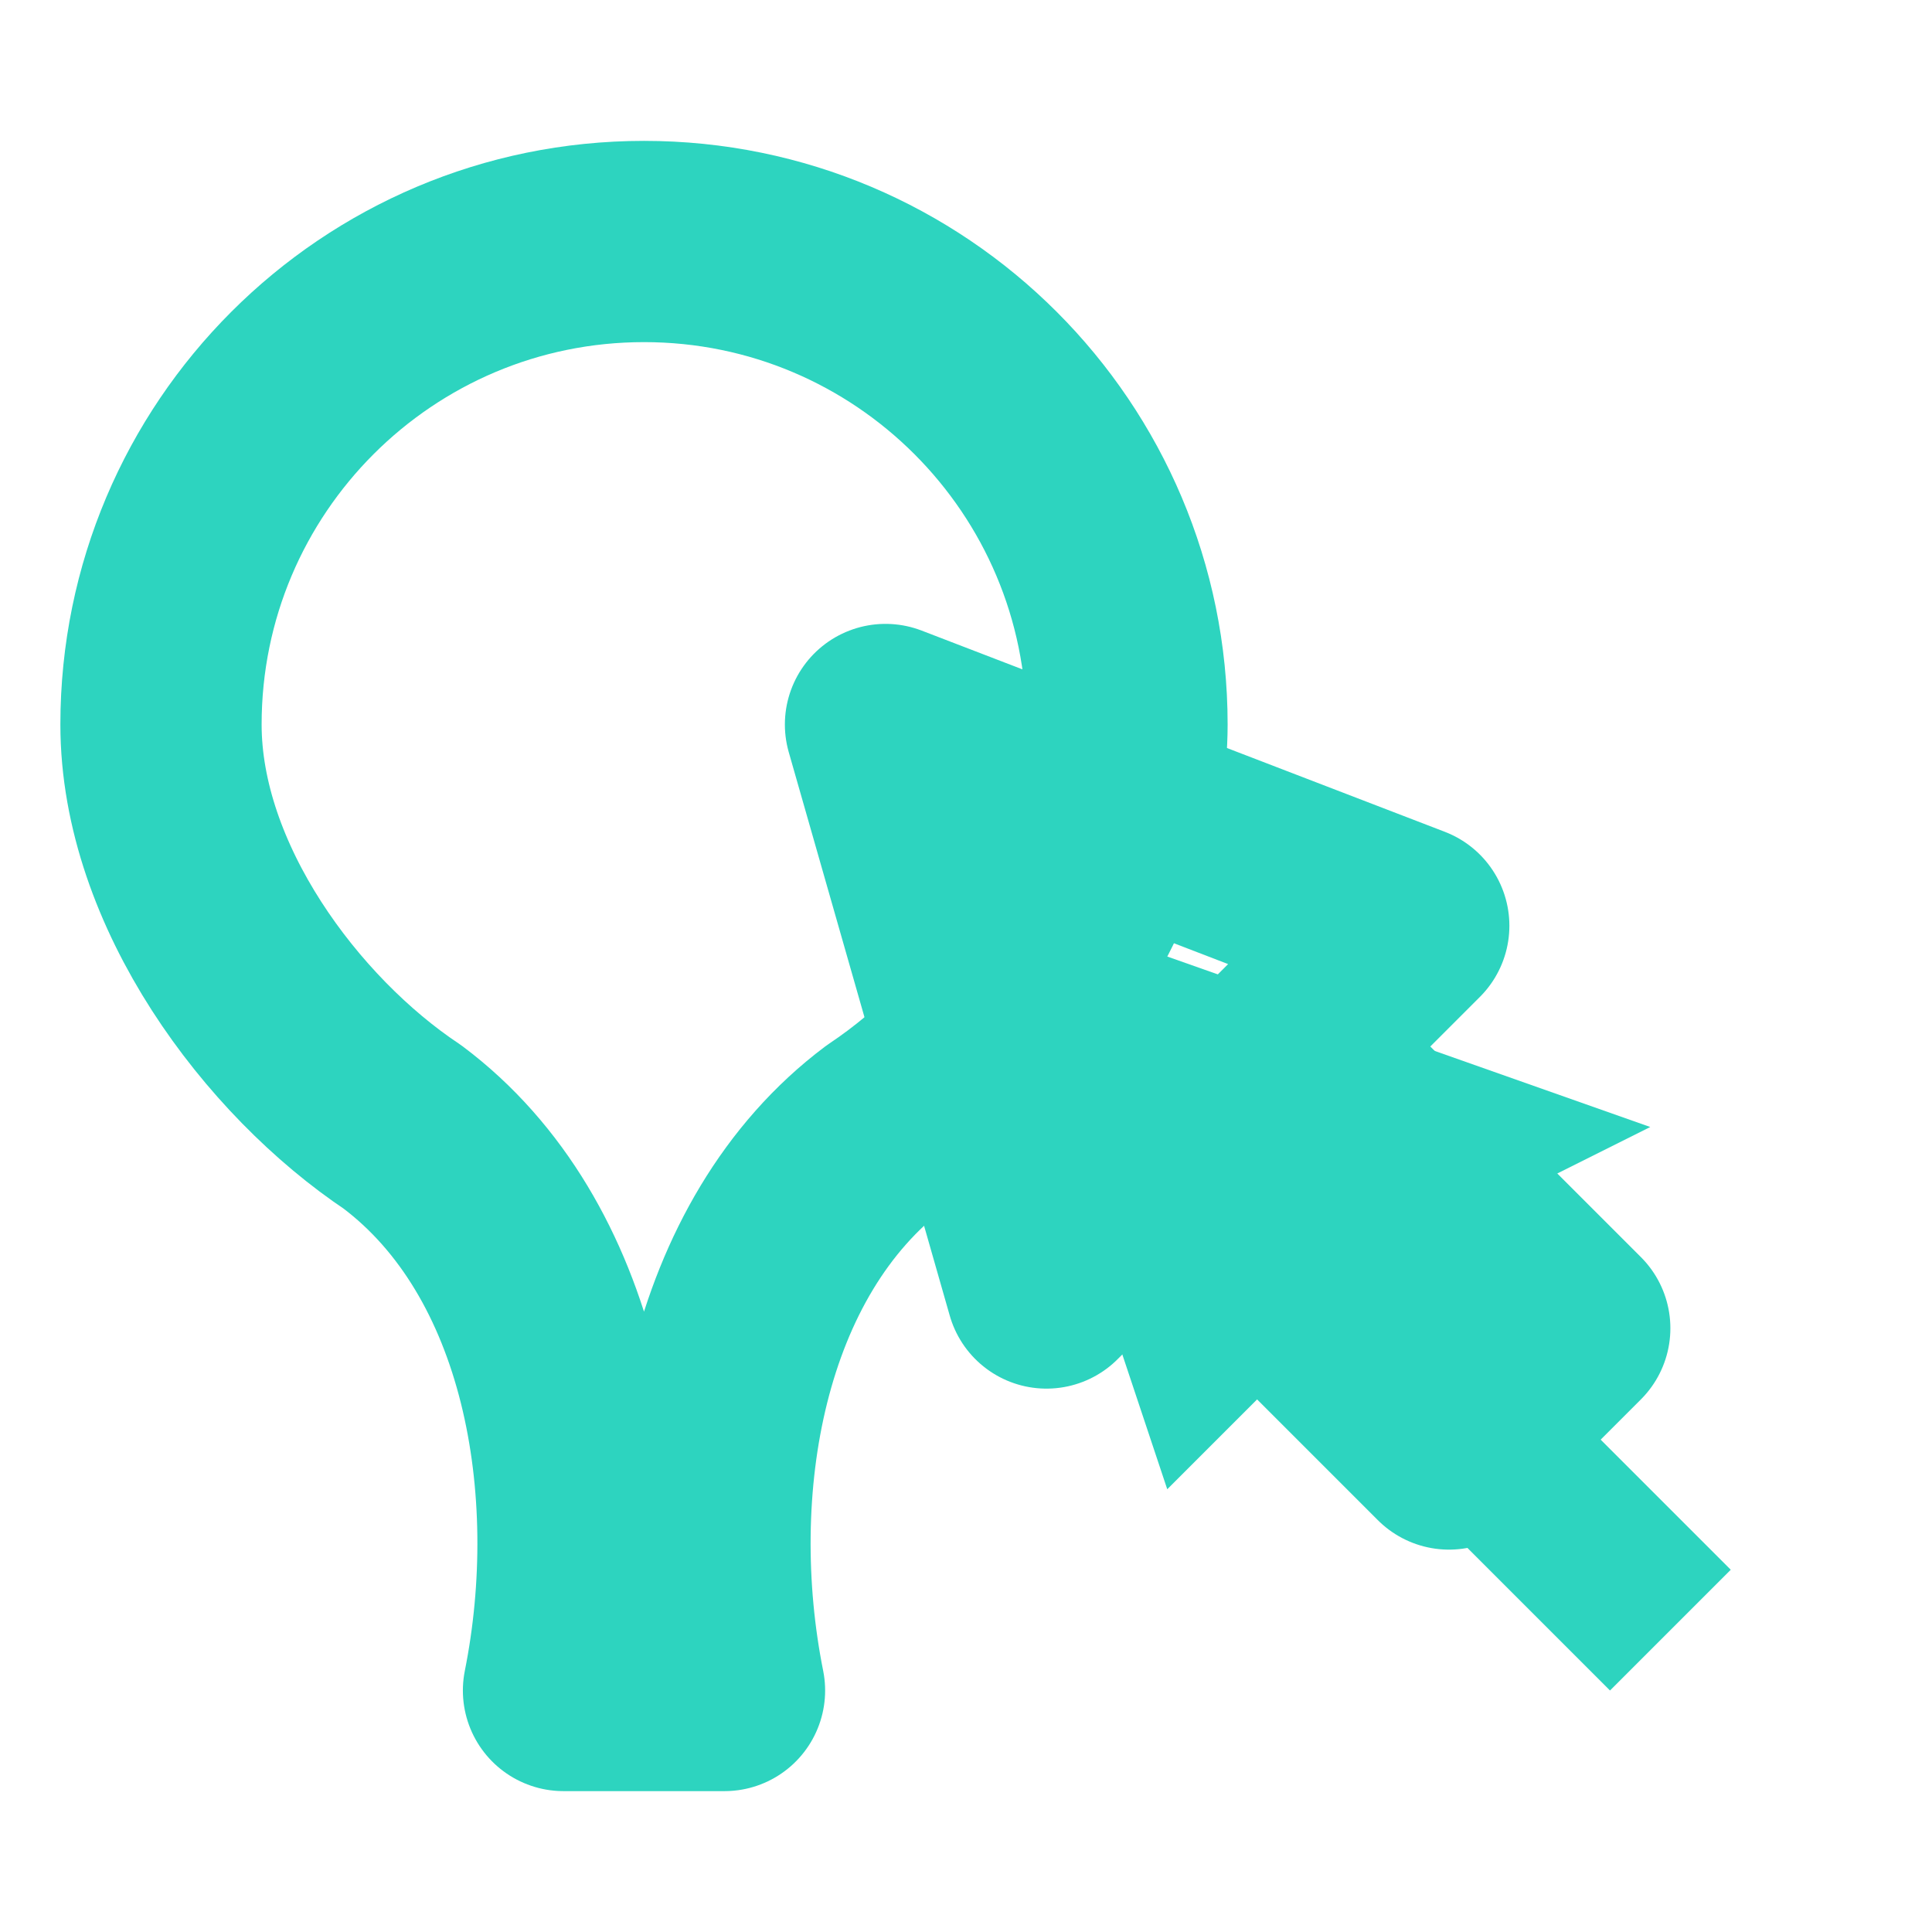
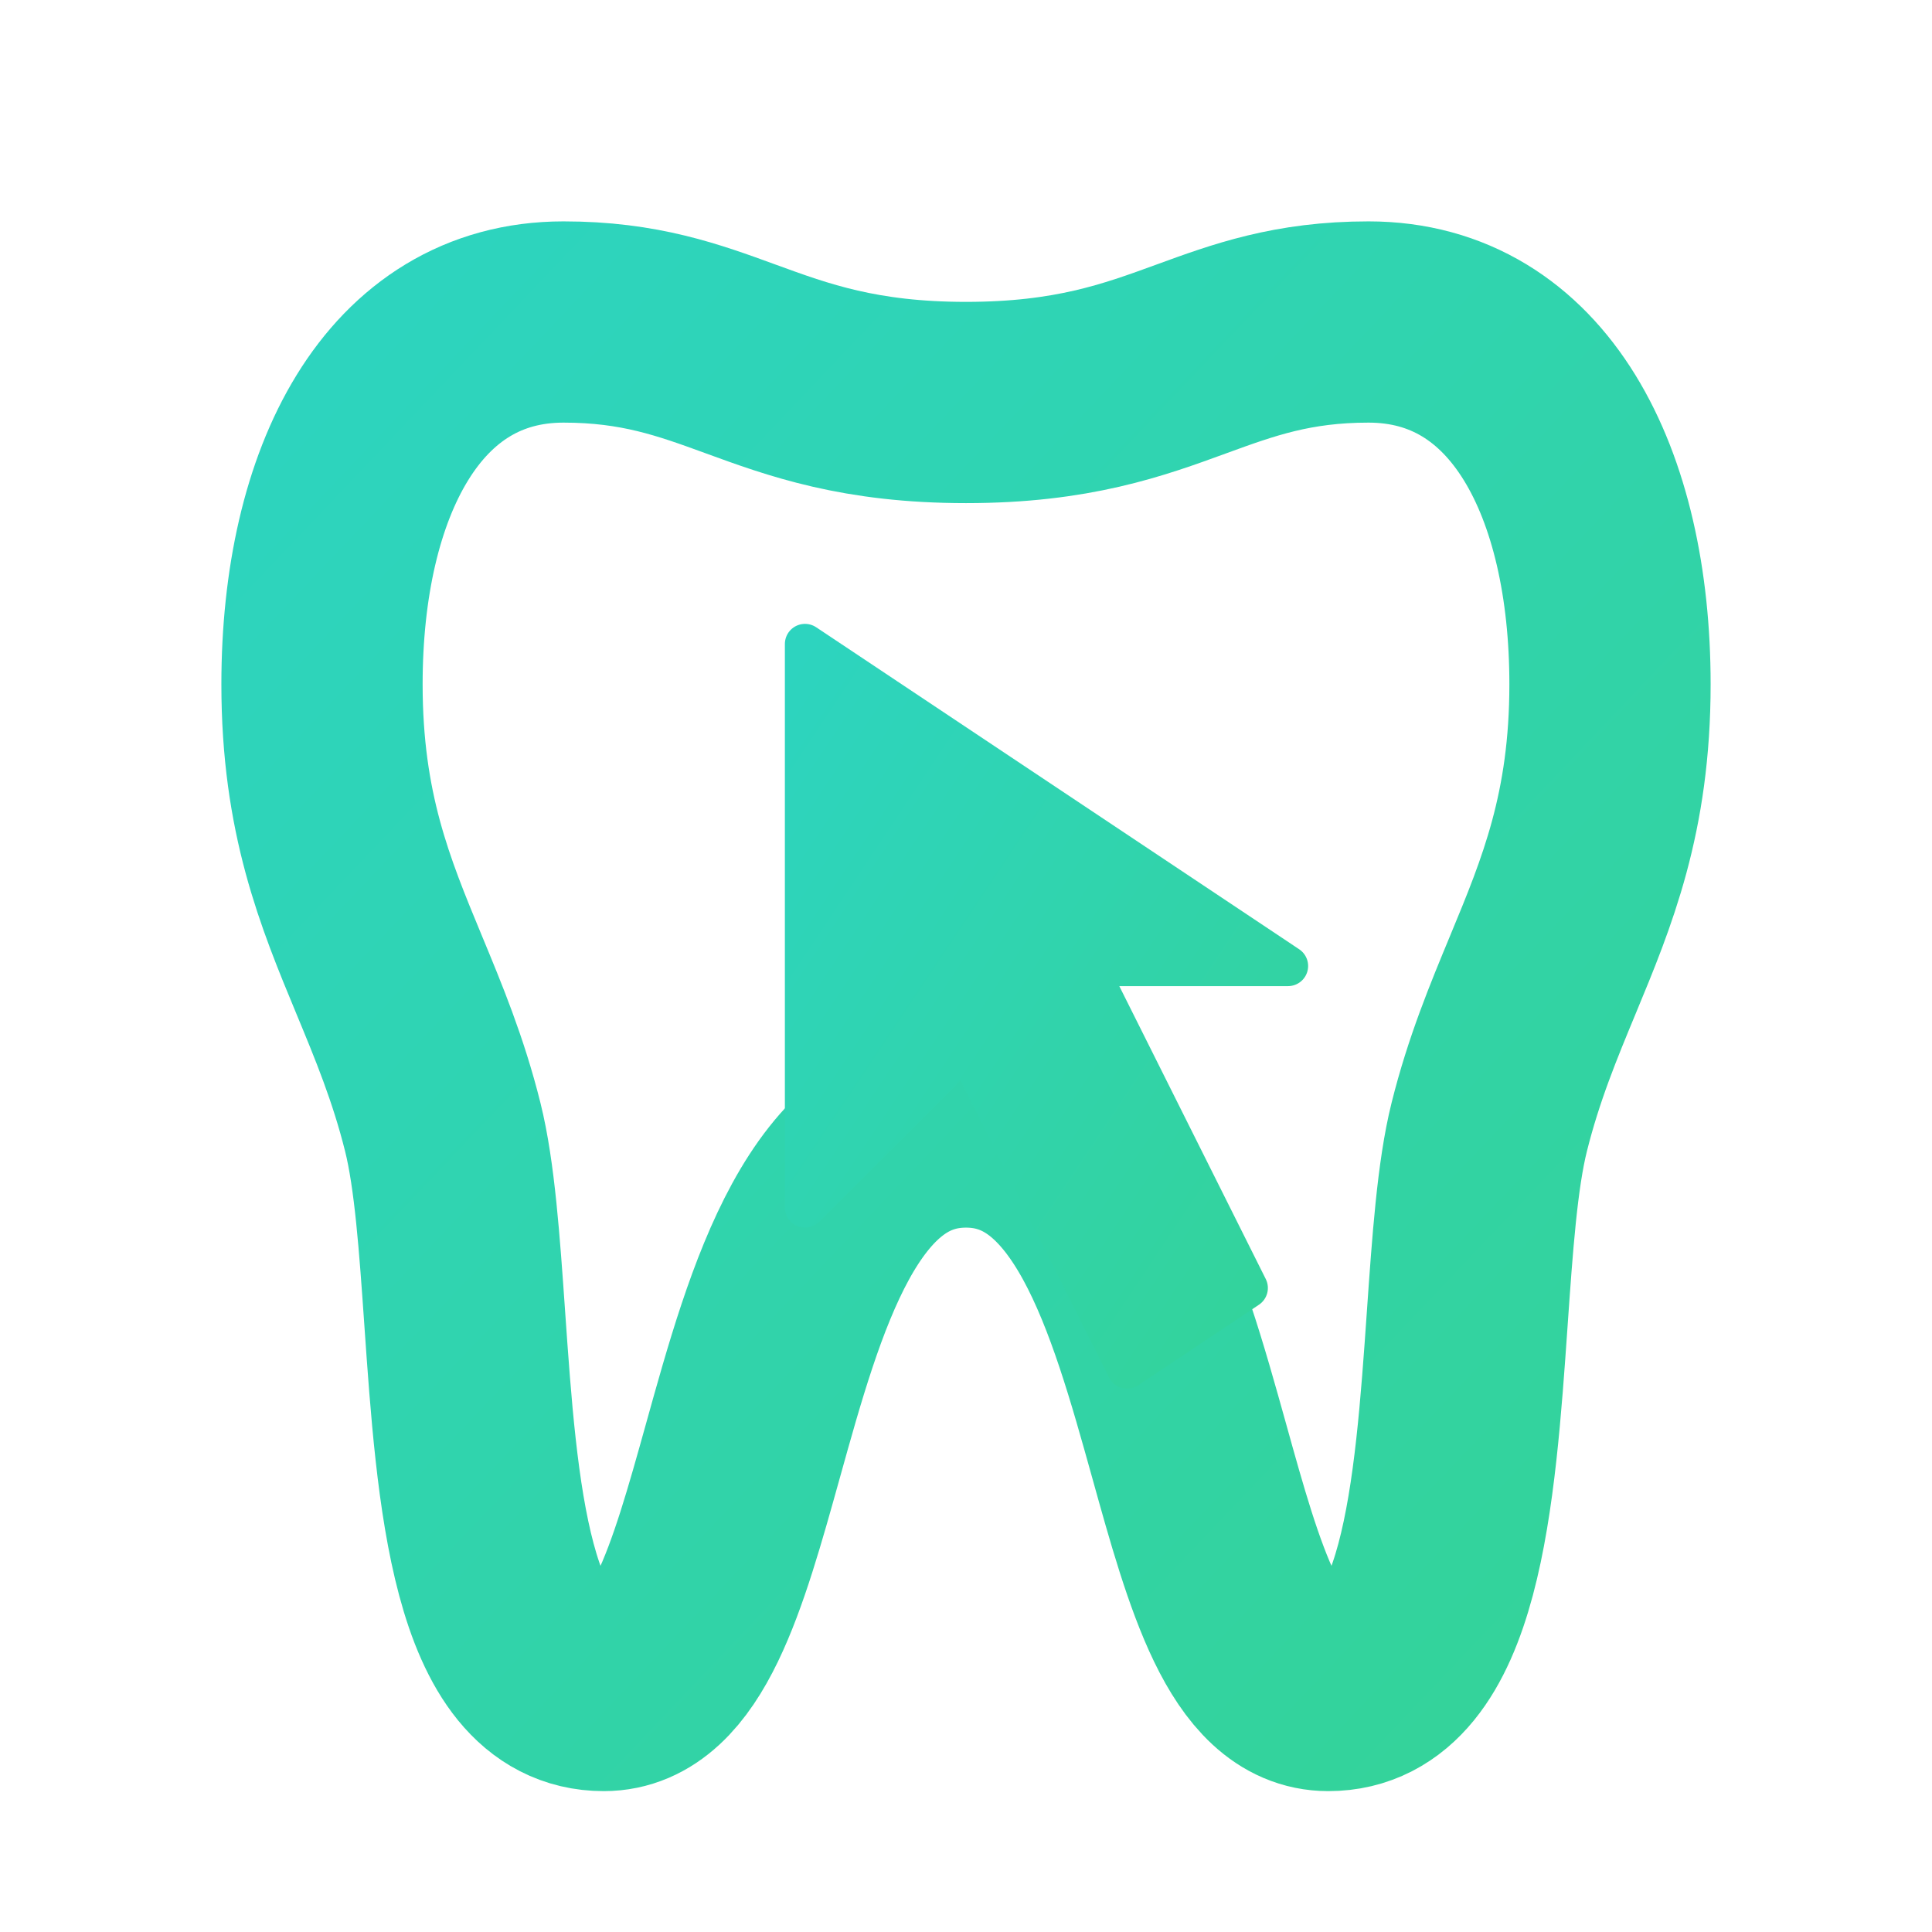
- <svg xmlns="http://www.w3.org/2000/svg" viewBox="0 0 24 24" fill="none" stroke="#2DD4BF" stroke-width="2.5" stroke-linecap="round" stroke-linejoin="round">
-   <path d="M7 21c.5-2.5 0-5.5-2-7-1.5-1-3-3-3-5a6 6 0 0 1 12 0c0 2-1.5 4-3 5-2 1.5-2.5 4.5-2 7h0Z" />
-   <path d="M12 11l2.5 7.5L16 17l4 4 1.5-1.5-4-4 3-1.5Z" fill="#2DD4BF" stroke="none" />
-   <path d="M11 9l2 7l1.5-1.5l3.5 3.5l1.5-1.5l-3.5-3.5l1.5-1.5Z" />
+ <svg xmlns="http://www.w3.org/2000/svg" width="100" height="100" viewBox="0 0 24 24" fill="none">
+   <defs>
+     <linearGradient id="tealGradient" x1="0%" y1="0%" x2="100%" y2="100%">
+       <stop offset="0%" style="stop-color:#2dd4bf;stop-opacity:1" />
+       <stop offset="100%" style="stop-color:#34d399;stop-opacity:1" />
+     </linearGradient>
+   </defs>
+   <path d="M9.198 4.458C8.554 4.223 7.944 4 7 4C5 4 4 6 4 8.5C4 10.098 4.409 11.084 4.834 12.109C5.074 12.688 5.32 13.279 5.5 14C5.649 14.596 5.709 15.458 5.773 16.375C5.924 18.536 6.096 21 7.5 21C8.399 21 8.793 19.586 9.227 18.029C9.758 16.121 10.348 14 12 14C13.652 14 14.242 16.121 14.774 18.029C15.207 19.586 15.601 21 16.5 21C17.904 21 18.076 18.536 18.227 16.375C18.291 15.458 18.351 14.596 18.5 14C18.68 13.279 18.926 12.688 19.166 12.109C19.591 11.084 20 10.098 20 8.5C20 6 19 4 17 4C16.056 4 15.446 4.223 14.802 4.458C14.082 4.721 13.32 5 12 5C10.68 5 9.918 4.721 9.198 4.458Z" stroke="url(#tealGradient)" stroke-width="2.5" stroke-linecap="round" stroke-linejoin="round" />
+   <path d="M10 8L10 15L12 13L14 17L15.5 16L13.5 12L16 12L10 8Z" fill="url(#tealGradient)" stroke="url(#tealGradient)" stroke-width="0.5" stroke-linecap="round" stroke-linejoin="round" />
</svg>
